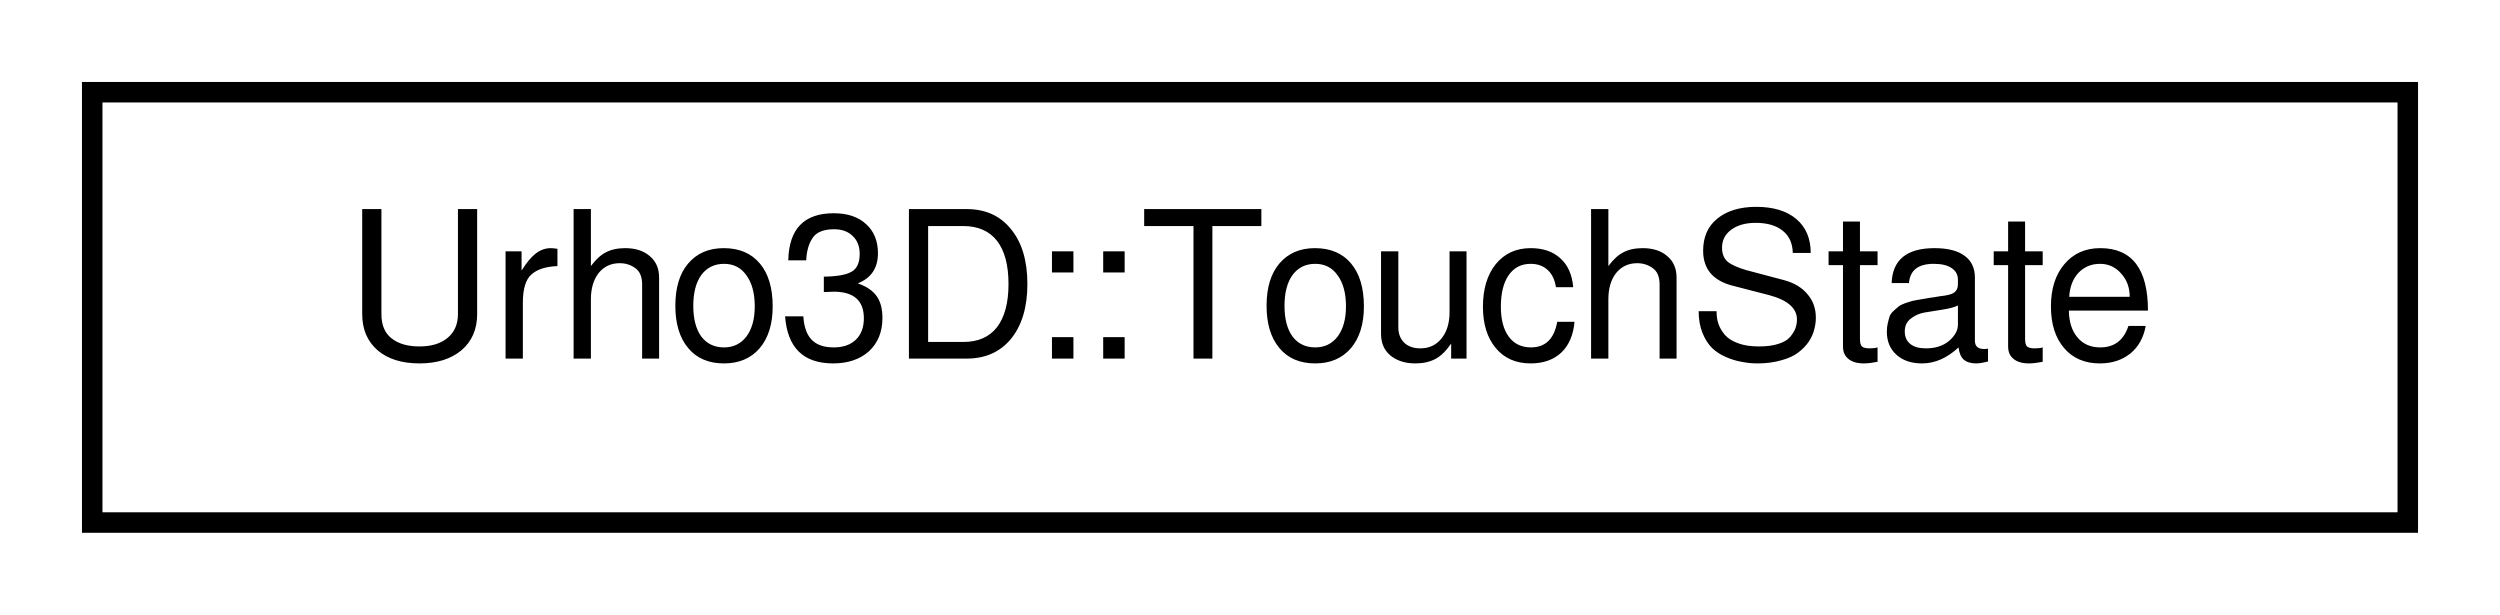
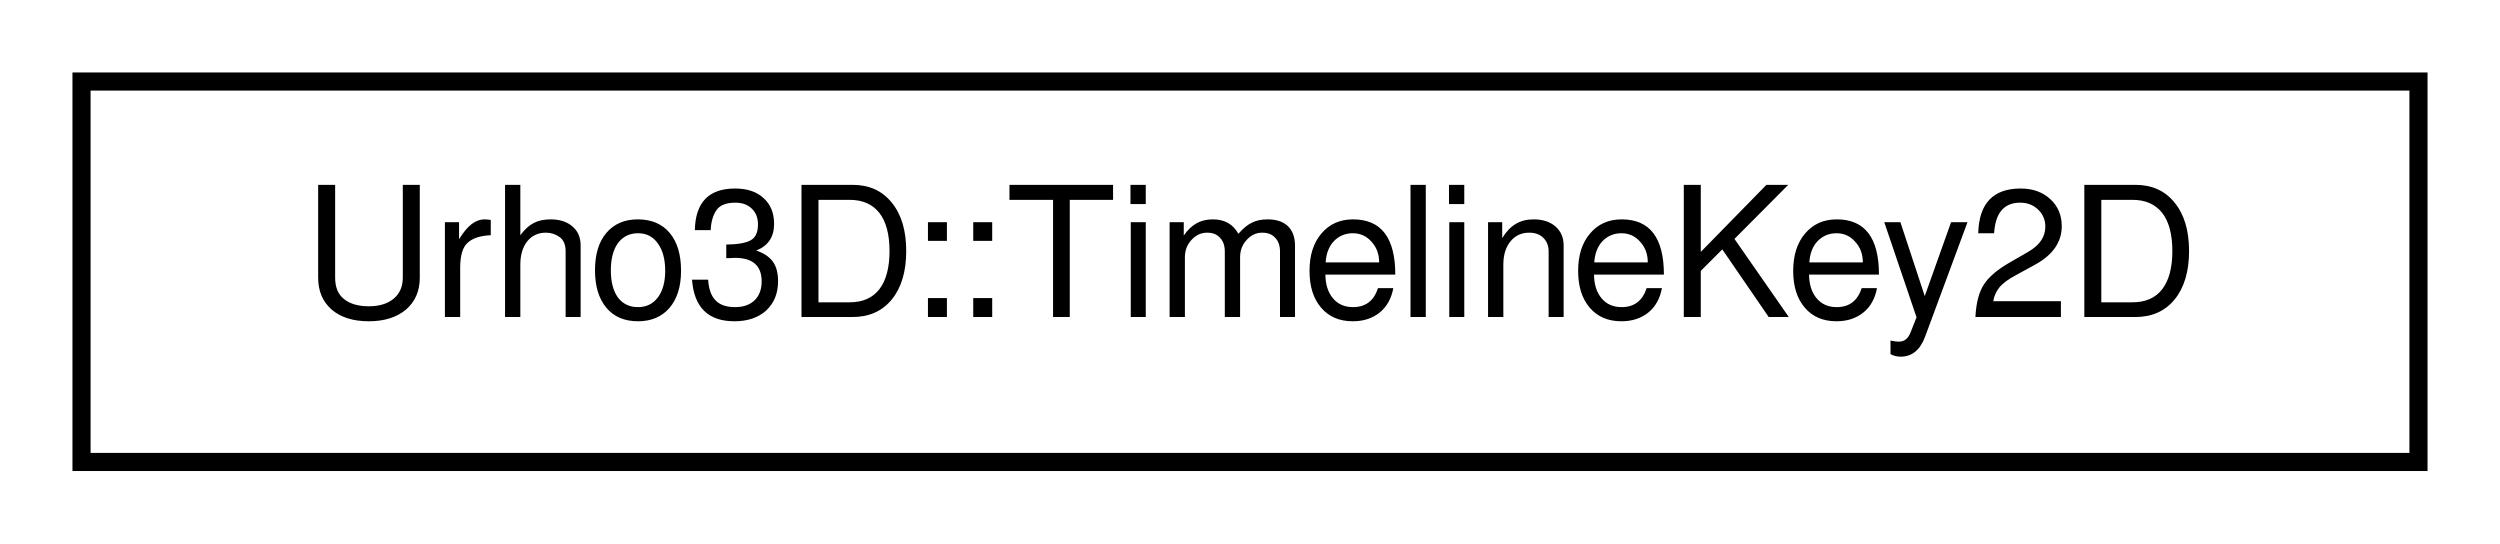
- <svg xmlns="http://www.w3.org/2000/svg" xmlns:xlink="http://www.w3.org/1999/xlink" width="122pt" height="30pt" viewBox="0.00 0.00 122.00 30.00">
+ <svg xmlns="http://www.w3.org/2000/svg" xmlns:xlink="http://www.w3.org/1999/xlink" width="138pt" height="30pt" viewBox="0.00 0.00 138.00 30.00">
  <g id="graph1" class="graph" transform="scale(1 1) rotate(0) translate(4 26)">
    <g id="node1" class="node">
-       <a xlink:href="struct_urho3_d_1_1_touch_state.html" target="_top" xlink:title="Input state for a finger touch.">
-         <polygon fill="none" stroke="black" points="0.5,-0.5 0.5,-21.5 113.5,-21.5 113.5,-0.5 0.5,-0.5" />
-         <text text-anchor="middle" x="57" y="-8.5" font-family="FreeSans" font-size="10.00">Urho3D::TouchState</text>
+       <a xlink:href="struct_urho3_d_1_1_timeline_key2_d.html" target="_top" xlink:title="Timeline key.">
+         <polygon fill="none" stroke="black" points="0.5,-0.5 0.5,-21.5 129.5,-21.5 129.5,-0.5 0.5,-0.5" />
+         <text text-anchor="middle" x="65" y="-8.5" font-family="FreeSans" font-size="10.00">Urho3D::TimelineKey2D</text>
      </a>
    </g>
  </g>
</svg>
